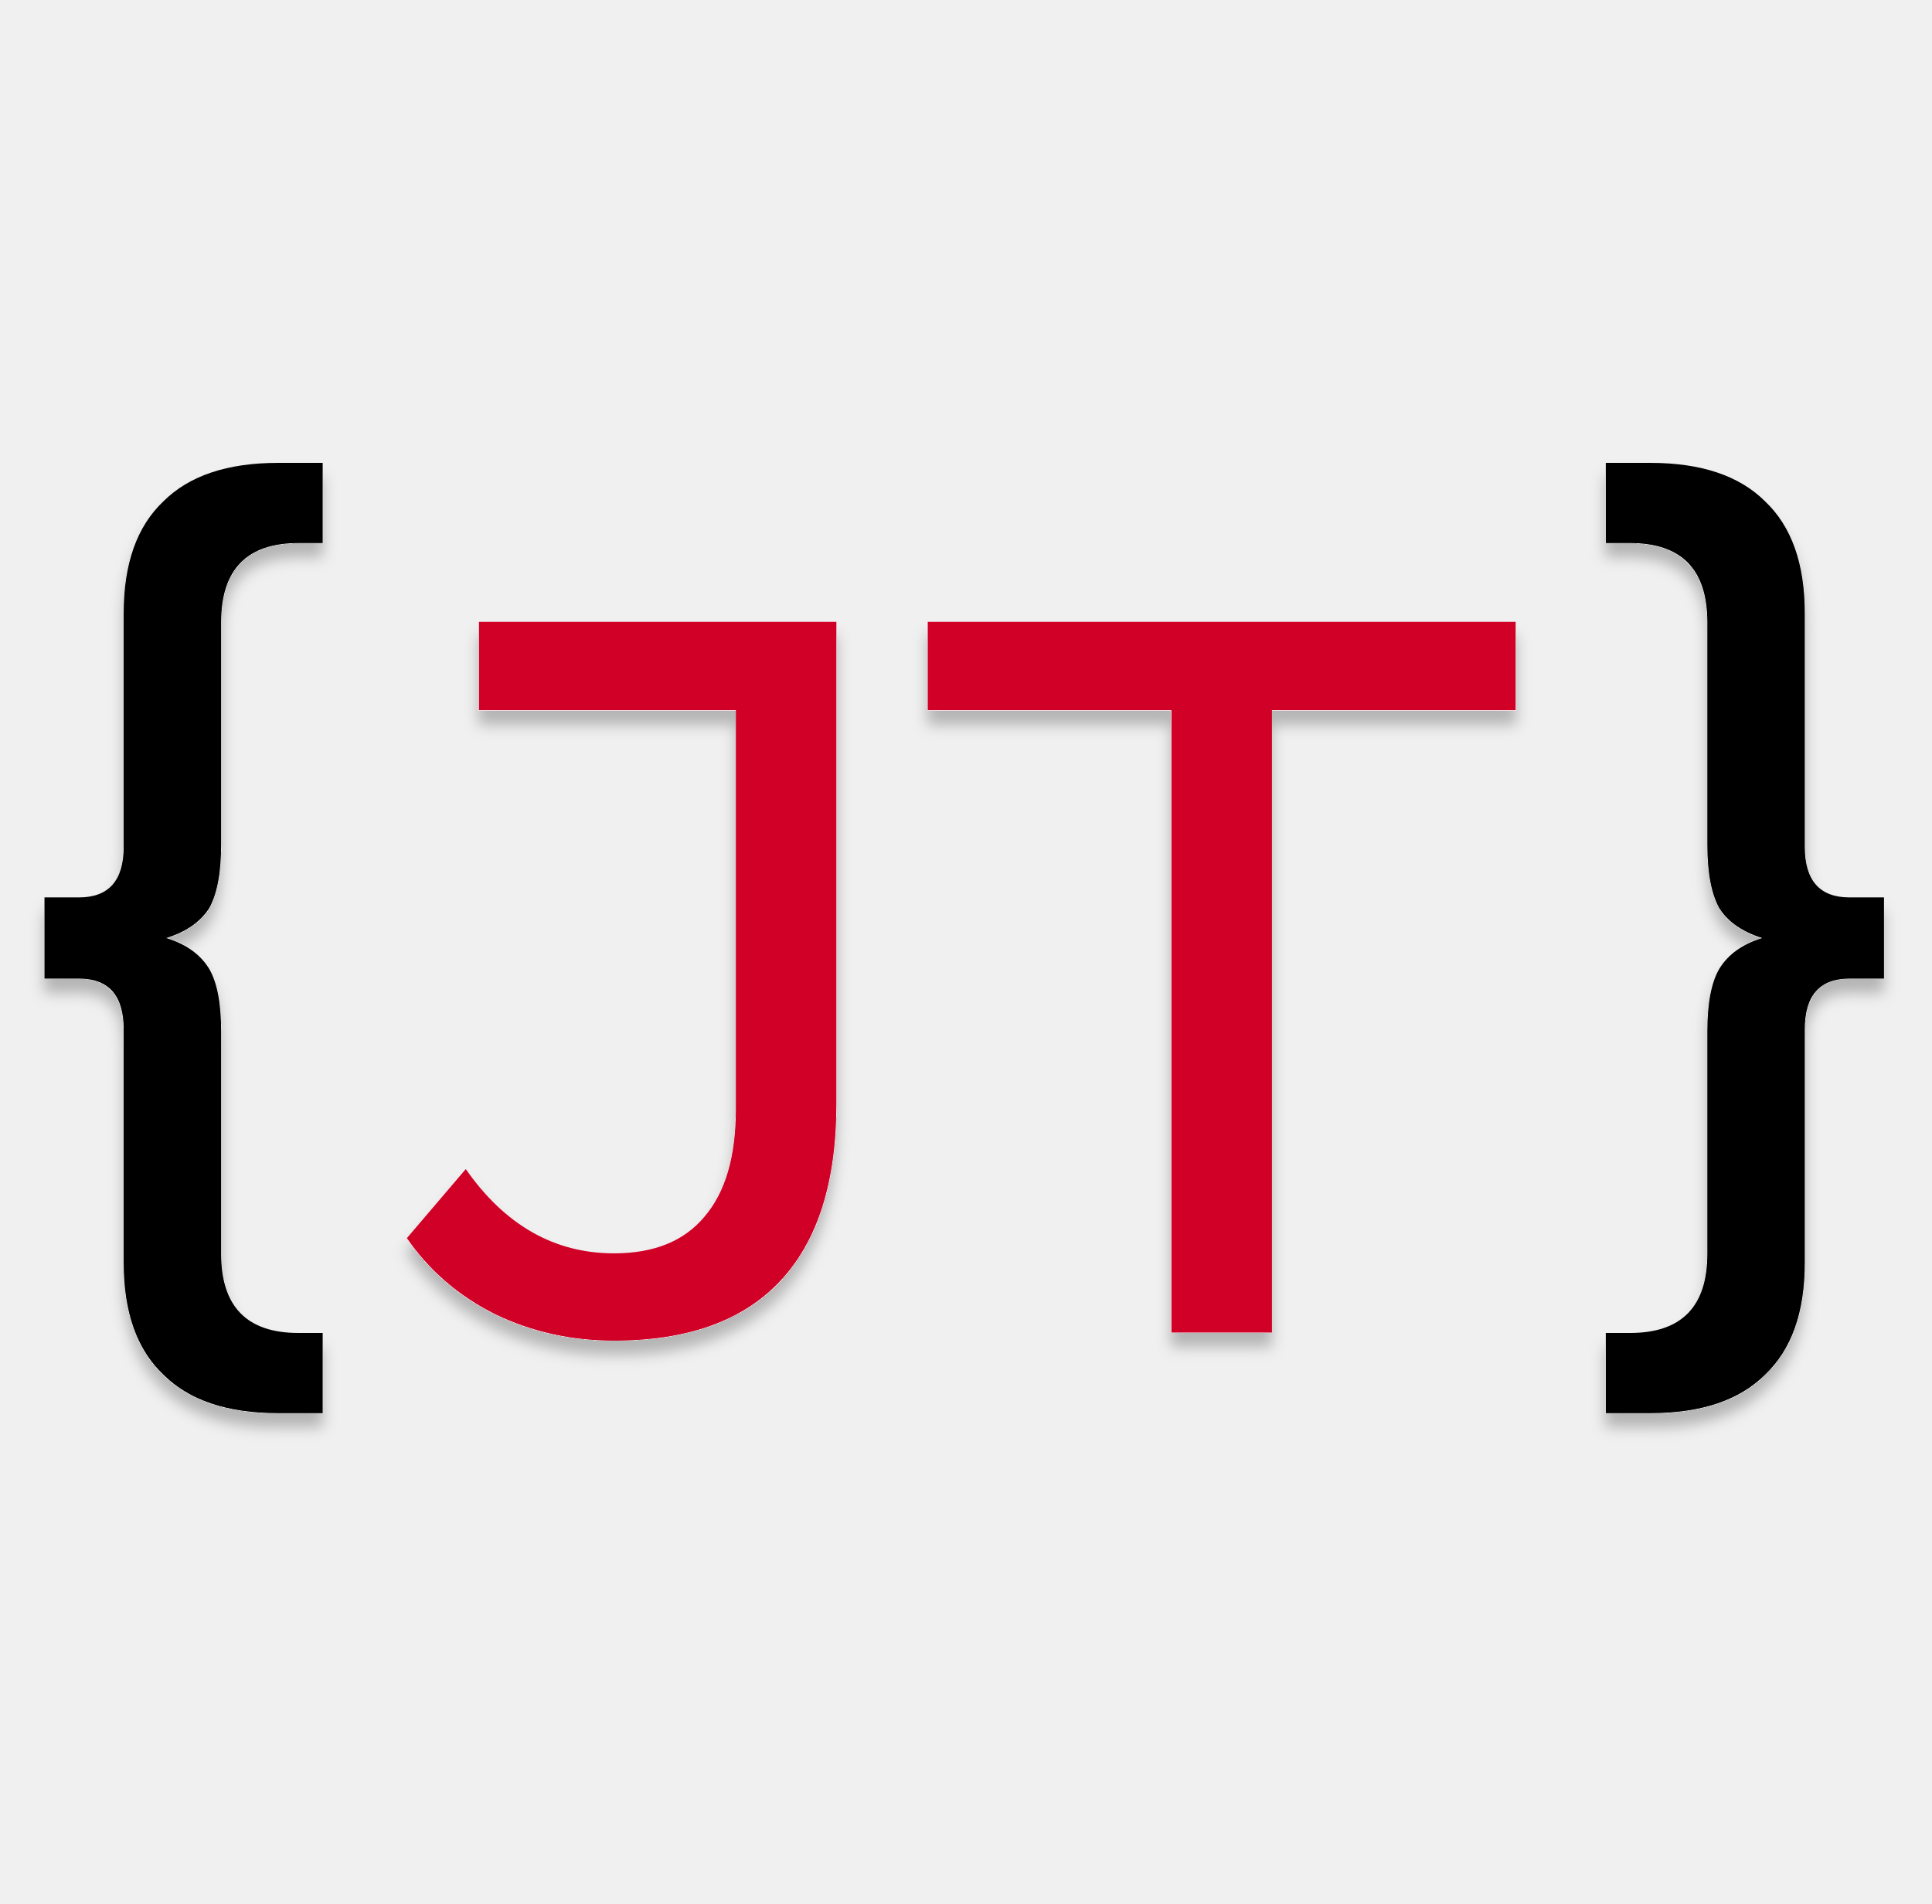
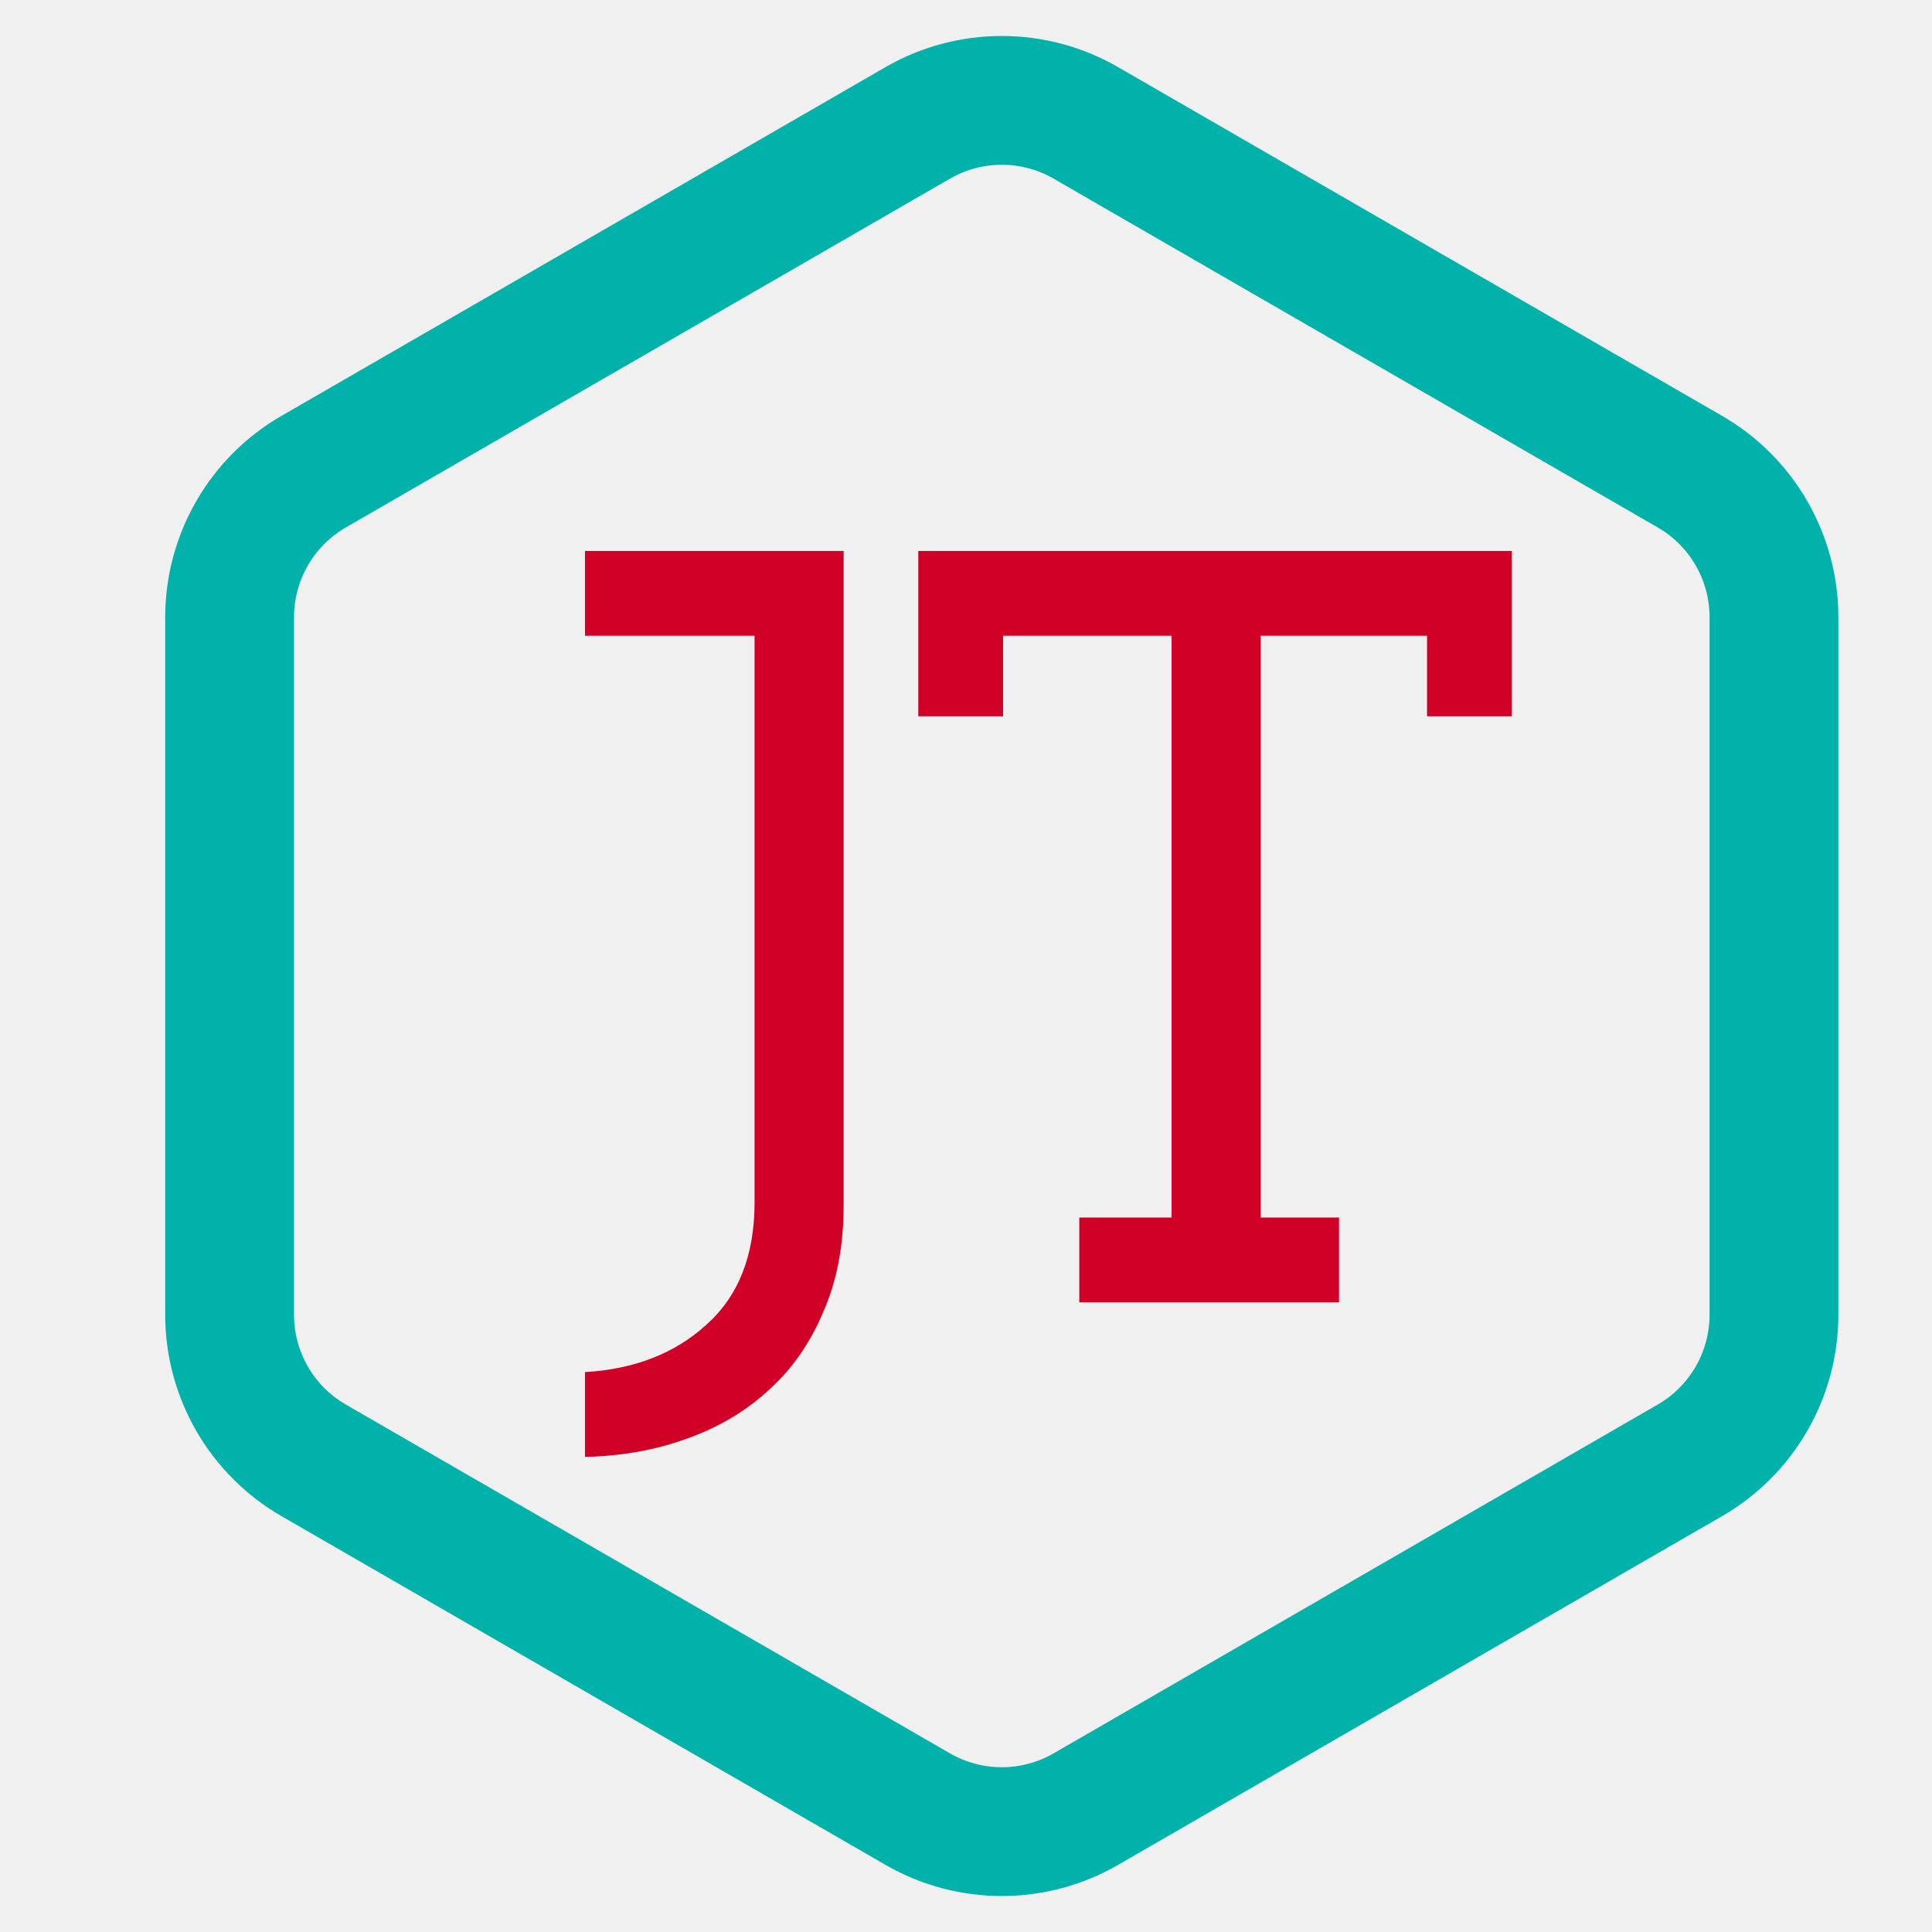
- <svg xmlns="http://www.w3.org/2000/svg" width="548" height="540" viewBox="0 0 548 540" fill="none">
-   <g clip-path="url(#clip0_2_2)" filter="url(#filter0_d_2_2)">
-     <path d="M174.16 380.304C162.064 380.304 150.832 377.808 140.464 372.816C130.096 367.632 121.744 360.432 115.408 351.216L132.112 331.632C143.248 347.568 157.264 355.536 174.16 355.536C185.488 355.536 194.032 352.08 199.792 345.168C205.744 338.256 208.72 328.08 208.72 314.64V201.456H135.856V176.4H237.232V313.2C237.232 335.472 231.856 352.272 221.104 363.6C210.544 374.736 194.896 380.304 174.16 380.304ZM332.272 201.456H263.152V176.4H429.904V201.456H360.784V378H332.272V201.456Z" fill="#D00027" />
-     <path d="M534.384 254.568V277.608H524.592C516.144 277.608 511.92 282.408 511.92 292.008V358.248C511.92 372.264 508.176 382.824 500.688 389.928C493.392 397.224 482.544 400.872 468.144 400.872H455.472V378.12H462.384C476.976 378.12 484.272 370.632 484.272 355.656V292.584C484.272 284.52 485.424 278.568 487.728 274.728C490.224 270.696 494.256 267.816 499.824 266.088C494.256 264.36 490.224 261.576 487.728 257.736C485.424 253.704 484.272 247.656 484.272 239.592V176.52C484.272 161.544 476.976 154.056 462.384 154.056H455.472V131.304H468.144C482.544 131.304 493.392 134.952 500.688 142.248C508.176 149.352 511.92 159.912 511.92 173.928V240.168C511.92 249.768 516.144 254.568 524.592 254.568H534.384Z" fill="black" />
-     <path d="M12.616 254.568V277.608H22.408C30.856 277.608 35.08 282.408 35.08 292.008V358.248C35.08 372.264 38.824 382.824 46.312 389.928C53.608 397.224 64.456 400.872 78.856 400.872H91.528V378.12H84.616C70.024 378.12 62.728 370.632 62.728 355.656V292.584C62.728 284.52 61.576 278.568 59.272 274.728C56.776 270.696 52.744 267.816 47.176 266.088C52.744 264.36 56.776 261.576 59.272 257.736C61.576 253.704 62.728 247.656 62.728 239.592V176.52C62.728 161.544 70.024 154.056 84.616 154.056H91.528V131.304H78.856C64.456 131.304 53.608 134.952 46.312 142.248C38.824 149.352 35.08 159.912 35.08 173.928V240.168C35.08 249.768 30.856 254.568 22.408 254.568H12.616Z" fill="black" />
+ <svg xmlns="http://www.w3.org/2000/svg" width="540" height="540" viewBox="0 0 540 540" fill="none">
+   <g clip-path="url(#clip0_2_2)">
+     <path d="M163.5 154H235.8V337C235.8 348.2 233.9 358.1 230.1 366.7C226.5 375.3 221.5 382.5 215.1 388.3C208.7 394.3 201 398.9 192 402.1C183.2 405.3 173.7 407 163.5 407.2V383.5C177.3 382.7 188.6 378.3 197.4 370.3C206.4 362.3 210.9 350.9 210.9 336.1V177.7H163.5V154ZM301.664 340.3H327.464V177.7H280.364V200.2H256.664V154H422.564V200.2H398.864V177.7H352.364V340.3H374.264V364H301.664V340.3Z" fill="#D00027" />
+     <path d="M303.5 34.352L472.327 131.825C486.869 140.22 495.827 155.736 495.827 172.528V367.472C495.827 384.264 486.869 399.78 472.327 408.175L303.5 505.648C288.958 514.043 271.042 514.043 256.5 505.648L87.673 408.175C73.131 399.78 64.173 384.264 64.173 367.472V172.528C64.173 155.736 73.131 140.22 87.673 131.825L256.5 34.352C271.042 25.957 288.958 25.957 303.5 34.352Z" stroke="#00B2A9" stroke-width="36" />
  </g>
  <defs>
-     <filter id="filter0_d_2_2" x="0" y="0" width="548" height="548" filterUnits="userSpaceOnUse" color-interpolation-filters="sRGB">
-       <feFlood flood-opacity="0" result="BackgroundImageFix" />
-       <feColorMatrix in="SourceAlpha" type="matrix" values="0 0 0 0 0 0 0 0 0 0 0 0 0 0 0 0 0 0 127 0" result="hardAlpha" />
-       <feOffset dy="4" />
-       <feGaussianBlur stdDeviation="2" />
-       <feComposite in2="hardAlpha" operator="out" />
-       <feColorMatrix type="matrix" values="0 0 0 0 0 0 0 0 0 0 0 0 0 0 0 0 0 0 0.25 0" />
-       <feBlend mode="normal" in2="BackgroundImageFix" result="effect1_dropShadow_2_2" />
-       <feBlend mode="normal" in="SourceGraphic" in2="effect1_dropShadow_2_2" result="shape" />
-     </filter>
    <clipPath id="clip0_2_2">
-       <rect width="540" height="540" fill="white" transform="translate(4)" />
+       <rect width="540" height="540" fill="white" />
    </clipPath>
  </defs>
</svg>
